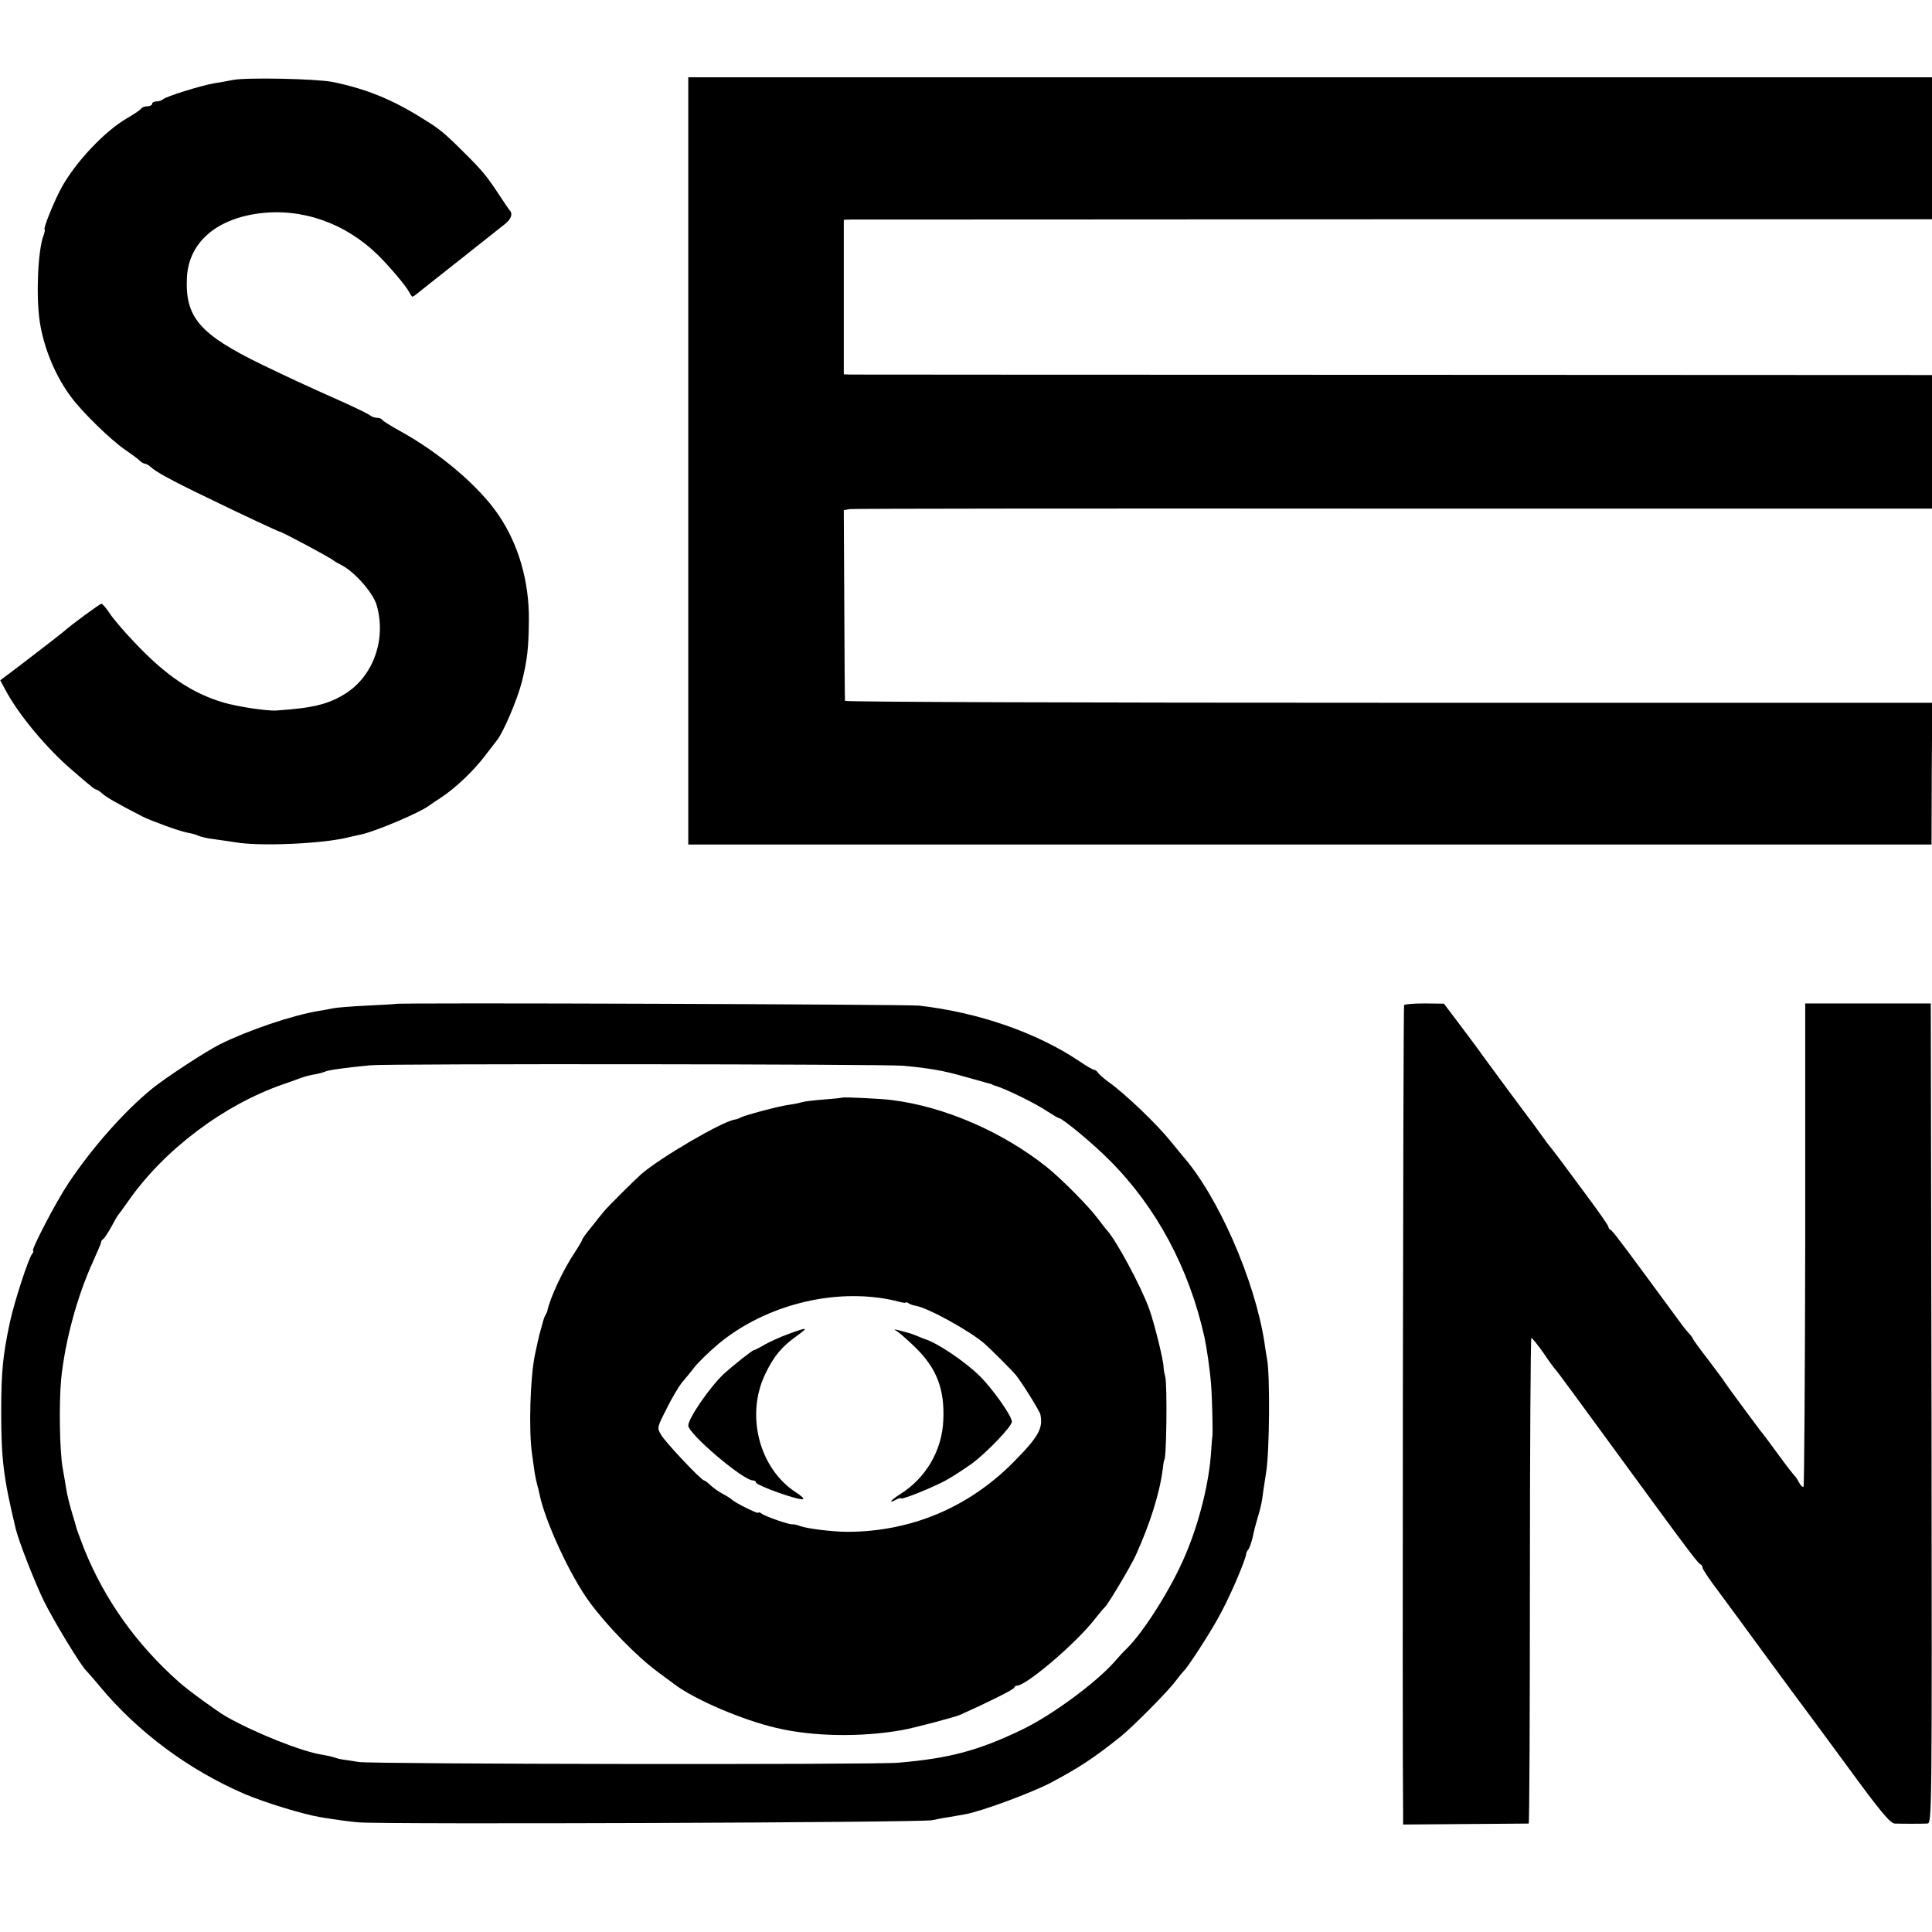
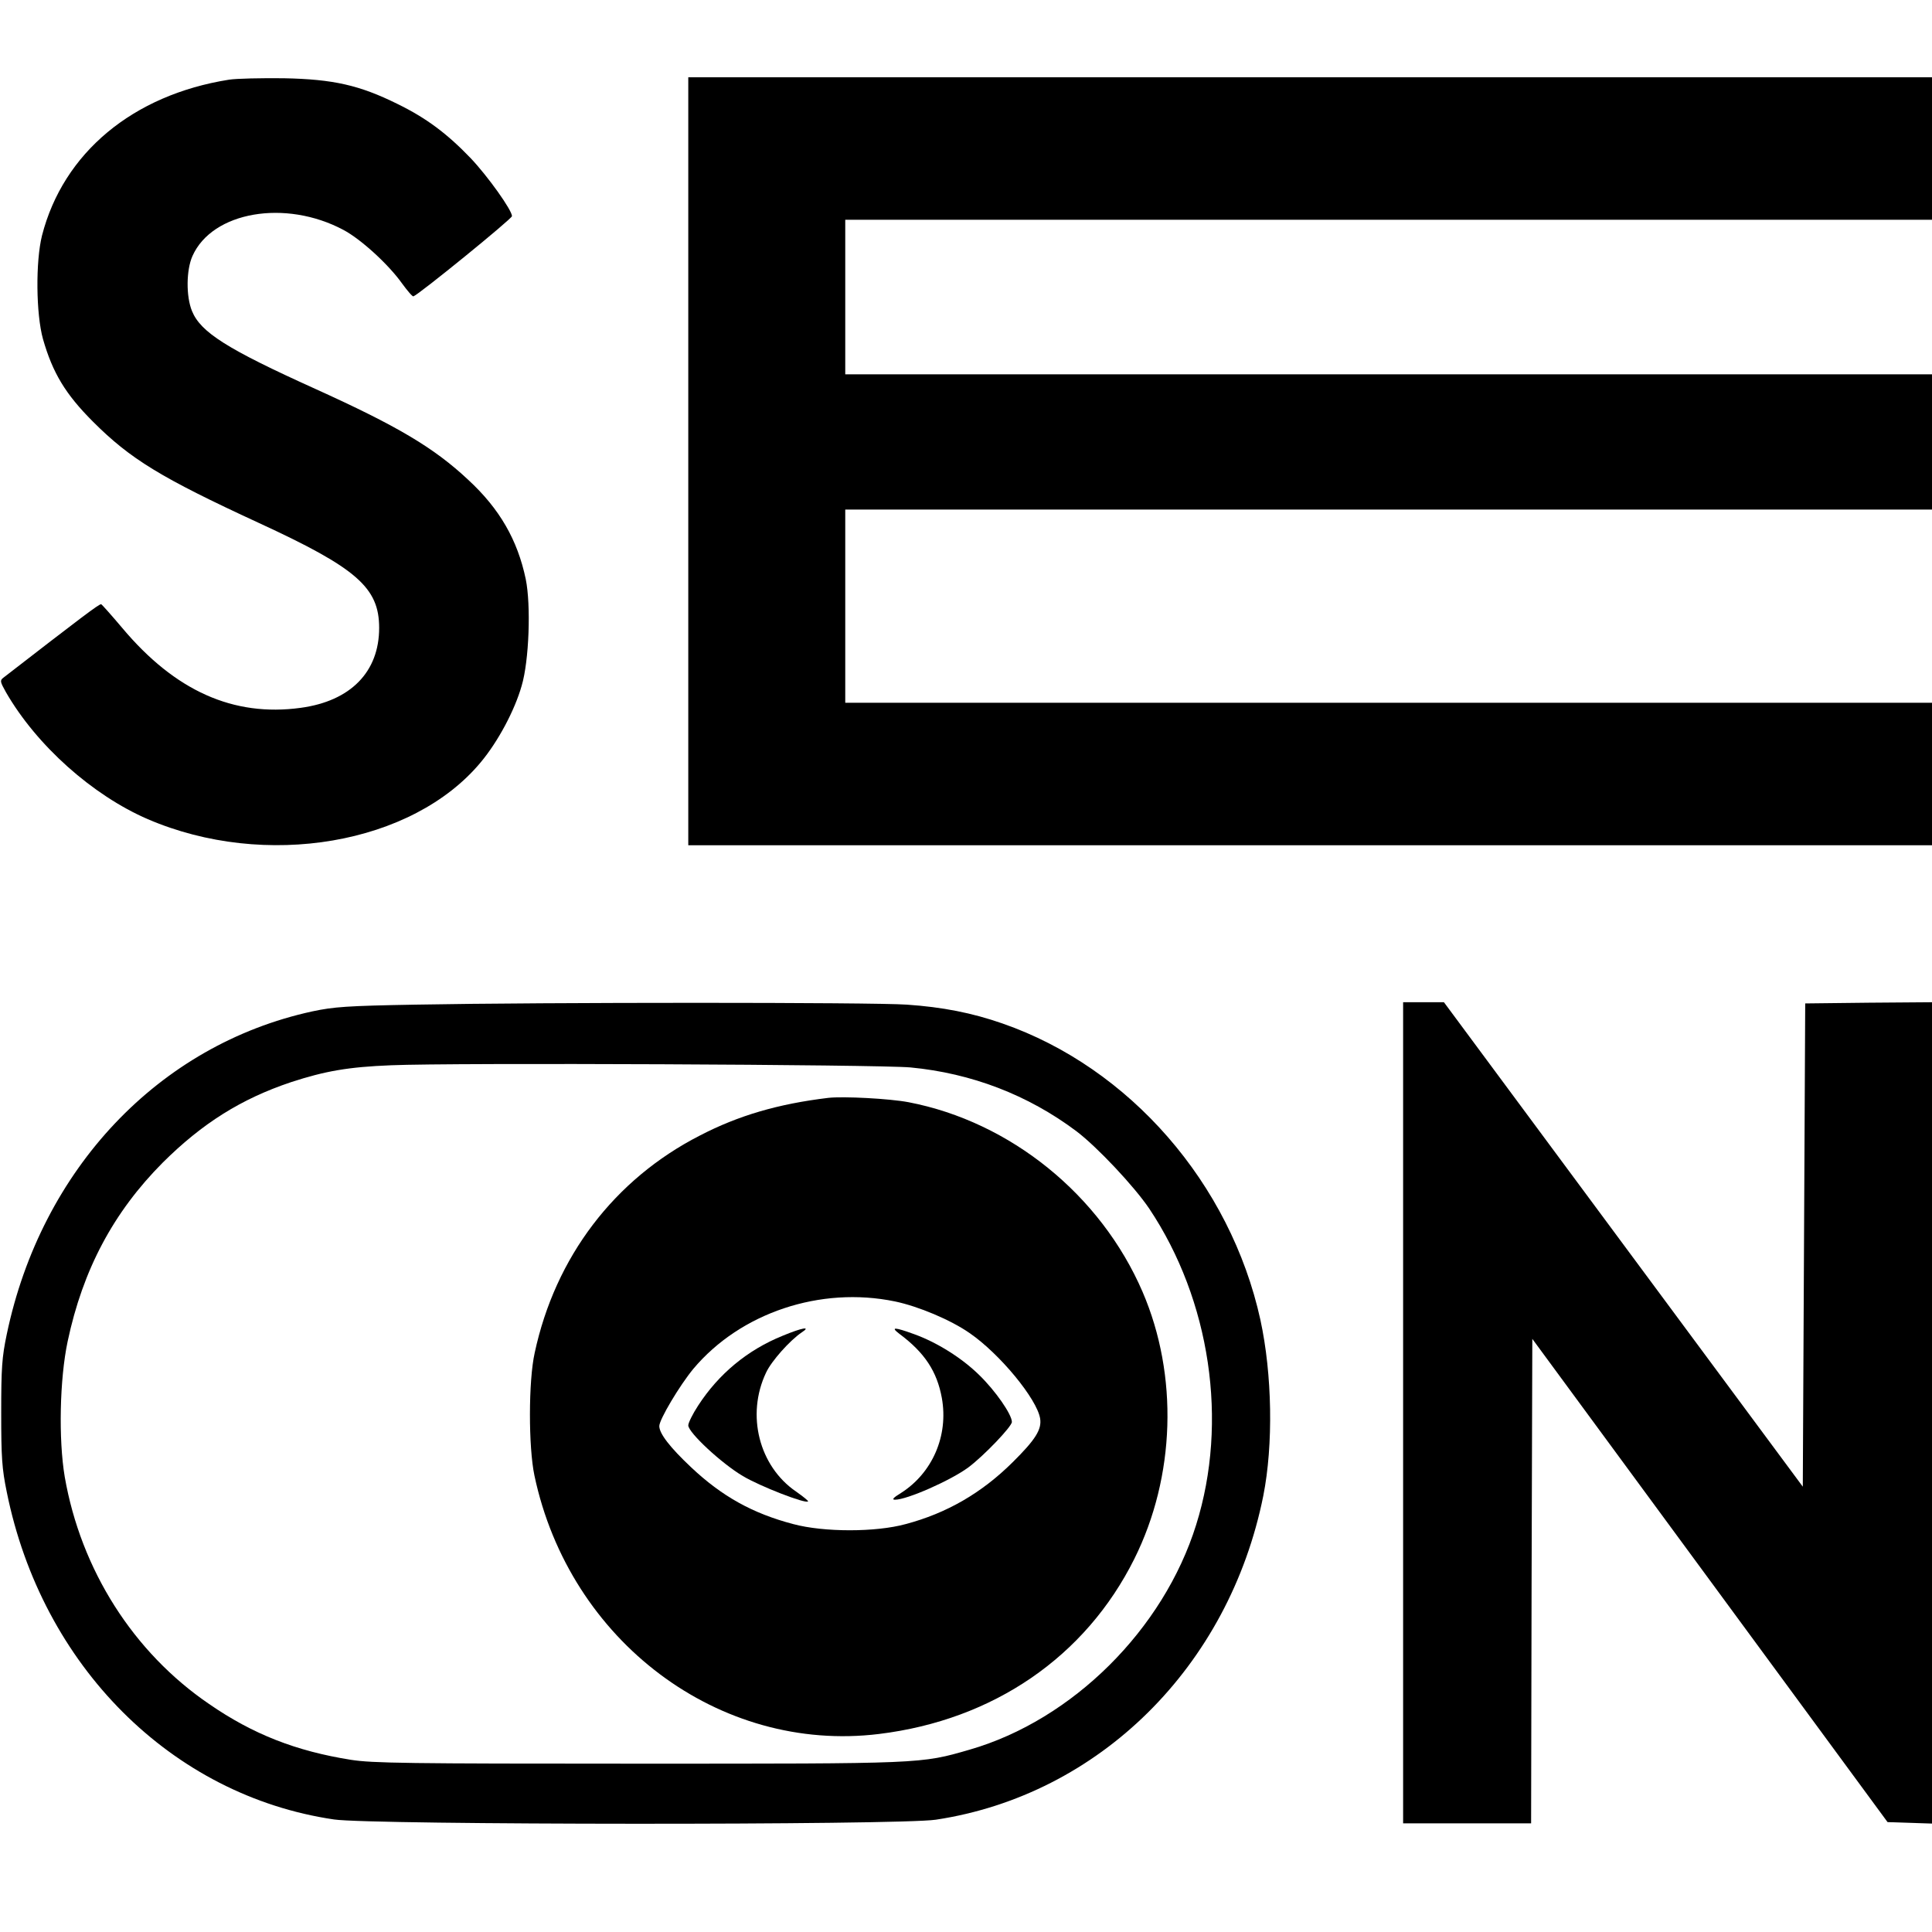
<svg xmlns="http://www.w3.org/2000/svg" version="1.0" width="800pt" height="800pt" viewBox="0 0 800 800" preserveAspectRatio="xMidYMid meet">
  <g transform="translate(0,800) scale(0.1,-0.1)" fill="#000000" stroke="none">
-     <path d="M965 7669 c-22 -4 -58 -11 -79 -14 -52 -9 -198 -54 -211 -66 -5 -5 -17 -9 -27 -9 -10 0 -18 -4 -18 -10 0 -5 -9 -10 -19 -10 -11 0 -22 -4 -26 -9 -3 -6 -29 -23 -58 -40 -94 -54 -216 -184 -274 -291 -31 -58 -76 -170 -68 -170 2 0 0 -12 -5 -26 -23 -59 -31 -247 -16 -352 16 -110 65 -230 132 -318 46 -62 163 -176 223 -217 25 -17 52 -37 59 -44 7 -7 17 -13 22 -13 5 0 15 -6 22 -12 22 -21 85 -56 233 -127 145 -71 298 -142 302 -142 7 1 214 -110 223 -119 3 -3 18 -12 34 -20 55 -28 132 -116 146 -167 40 -140 -14 -291 -128 -364 -71 -45 -136 -61 -287 -71 -38 -3 -162 16 -220 33 -131 39 -239 112 -369 250 -43 45 -90 100 -103 121 -14 21 -29 38 -33 38 -6 0 -124 -86 -156 -115 -13 -11 -71 -56 -186 -144 l-77 -58 21 -39 c55 -104 173 -245 279 -335 28 -24 60 -52 72 -61 11 -10 23 -18 27 -18 3 0 15 -8 26 -18 16 -14 59 -39 164 -93 33 -17 151 -60 182 -66 18 -3 40 -9 48 -13 8 -4 35 -11 60 -14 25 -3 68 -10 96 -14 102 -17 352 -6 459 19 22 5 50 12 62 14 62 14 241 90 278 118 5 4 29 20 52 35 58 38 132 108 181 172 23 30 46 60 50 65 27 34 84 168 103 242 23 92 28 143 29 258 1 158 -43 310 -124 430 -80 120 -245 260 -411 351 -38 21 -71 42 -73 46 -2 4 -11 8 -21 8 -9 0 -21 4 -27 9 -5 5 -54 29 -109 54 -184 82 -219 99 -340 157 -259 126 -319 196 -311 361 7 142 118 241 296 265 179 24 359 -39 495 -172 51 -51 113 -124 129 -153 5 -9 10 -17 12 -19 1 -2 10 3 21 12 10 8 90 72 178 141 88 70 173 137 188 149 25 21 31 42 17 56 -3 3 -22 31 -43 63 -50 76 -69 100 -147 177 -79 79 -100 96 -165 136 -131 83 -241 127 -380 155 -70 13 -352 19 -410 8z" />
-     <path d="M2850 6092 l0 -1589 2574 0 2574 0 1 293 2 294 -2251 0 c-1237 0 -2251 3 -2251 8 -1 4 -2 183 -3 399 l-2 391 26 4 c14 2 1027 3 2253 2 l2227 0 0 277 0 276 -2227 1 c-1226 0 -2239 1 -2253 1 l-26 1 0 320 0 320 31 1 c16 0 1030 0 2253 1 l2222 0 0 294 0 294 -2575 0 -2575 0 0 -1588z" />
-     <path d="M1637 3843 c-1 -1 -54 -4 -117 -7 -63 -3 -126 -8 -140 -11 -14 -3 -41 -8 -60 -11 -107 -17 -295 -81 -411 -139 -59 -30 -224 -138 -278 -182 -116 -94 -250 -246 -348 -393 -51 -76 -157 -280 -146 -280 3 0 1 -6 -4 -12 -16 -21 -73 -196 -92 -283 -29 -136 -36 -204 -36 -370 0 -196 9 -273 60 -485 12 -50 74 -210 115 -296 41 -84 158 -277 179 -294 3 -3 29 -32 56 -65 158 -189 367 -344 599 -444 86 -36 238 -83 315 -96 62 -10 119 -18 156 -21 108 -9 2335 -1 2375 9 14 3 43 9 65 12 22 4 53 9 69 12 66 11 274 88 355 130 119 63 181 104 290 191 51 41 196 187 228 230 15 20 31 39 34 42 14 11 104 149 143 220 46 81 116 244 117 270 1 3 4 10 9 15 4 6 11 26 16 45 10 45 8 38 23 90 8 25 15 56 17 70 2 14 9 66 17 115 14 85 16 400 4 465 -2 14 -8 45 -11 70 -40 260 -193 609 -341 776 -5 7 -26 31 -45 55 -59 74 -192 201 -260 249 -19 14 -39 31 -43 38 -4 6 -12 12 -16 12 -5 0 -33 16 -62 36 -176 118 -417 202 -664 230 -50 5 -2163 13 -2168 7z m2103 -256 c107 -10 166 -20 250 -44 47 -13 92 -26 100 -28 8 -2 16 -4 18 -5 1 -2 5 -3 10 -5 42 -11 170 -74 219 -107 23 -15 45 -28 48 -28 14 0 143 -107 210 -175 193 -193 328 -445 392 -730 10 -47 23 -135 28 -200 4 -49 8 -205 5 -215 -1 -3 -3 -30 -5 -60 -8 -129 -49 -294 -107 -430 -56 -133 -170 -315 -242 -386 -12 -11 -35 -36 -51 -55 -77 -87 -261 -223 -385 -282 -179 -86 -299 -118 -510 -136 -100 -9 -2176 -6 -2235 3 -22 4 -51 8 -65 10 -14 2 -32 7 -40 10 -8 3 -28 7 -45 10 -83 12 -281 91 -400 159 -36 21 -159 110 -194 142 -177 157 -308 342 -392 550 -17 44 -32 84 -33 90 -1 5 -10 35 -19 65 -9 30 -19 71 -22 90 -3 19 -10 61 -16 94 -12 70 -15 263 -6 363 16 159 66 345 133 491 18 40 33 75 33 79 -1 3 3 9 8 12 5 3 20 26 34 51 13 25 26 47 29 50 3 3 21 28 40 55 148 213 396 400 642 485 35 12 70 25 78 28 19 6 28 9 62 15 15 3 31 8 35 10 10 6 92 17 188 26 78 7 2118 5 2205 -2z" />
-     <path d="M3488 3455 c-2 -1 -37 -5 -78 -8 -41 -3 -82 -8 -90 -11 -8 -3 -33 -8 -55 -11 -44 -6 -184 -44 -200 -53 -5 -4 -16 -7 -23 -8 -52 -8 -306 -156 -387 -226 -27 -24 -140 -136 -155 -155 -8 -10 -32 -39 -52 -65 -21 -25 -38 -49 -38 -53 0 -3 -13 -25 -28 -48 -49 -72 -106 -194 -116 -247 -1 -3 -4 -9 -7 -15 -4 -5 -10 -23 -14 -40 -5 -16 -9 -34 -11 -40 -3 -10 -10 -42 -19 -85 -20 -96 -26 -315 -12 -410 3 -25 9 -60 11 -79 3 -18 8 -41 11 -51 3 -10 7 -27 9 -37 22 -110 127 -339 208 -448 72 -98 195 -224 279 -286 30 -22 61 -45 70 -52 84 -64 282 -149 424 -182 151 -36 351 -39 520 -9 46 8 217 53 240 63 114 51 225 106 225 113 0 4 5 8 11 8 38 0 239 171 317 269 20 25 41 51 47 56 14 13 107 169 128 215 61 135 100 261 112 360 2 19 5 35 6 35 9 0 13 308 4 345 -4 14 -7 32 -7 40 0 27 -38 180 -59 239 -35 97 -141 293 -179 331 -3 3 -18 23 -34 44 -39 52 -149 163 -211 213 -183 146 -424 251 -643 278 -45 6 -200 13 -204 10z m153 -829 c24 -3 59 -10 77 -15 17 -5 32 -7 32 -5 0 3 6 2 13 -3 6 -4 20 -9 29 -10 50 -8 226 -105 286 -158 27 -24 112 -109 127 -127 27 -33 99 -149 103 -165 12 -58 -8 -93 -113 -199 -186 -187 -423 -286 -685 -287 -60 0 -168 13 -197 24 -13 5 -27 8 -31 7 -10 -3 -115 33 -129 45 -7 5 -13 6 -13 3 0 -7 -101 44 -110 55 -3 3 -18 13 -35 22 -16 8 -40 25 -52 36 -12 12 -25 21 -28 21 -11 0 -160 158 -177 188 -18 30 -18 30 22 108 21 44 50 91 62 107 13 15 37 44 53 65 17 22 63 66 102 99 179 147 434 220 664 189z" />
-     <path d="M3264 2476 c-33 -12 -77 -32 -98 -44 -20 -12 -40 -22 -43 -22 -7 0 -86 -63 -126 -99 -58 -55 -147 -184 -147 -214 0 -34 227 -227 267 -227 7 0 13 -3 13 -8 0 -13 186 -79 196 -69 3 3 -10 14 -28 26 -154 98 -212 321 -129 492 35 73 67 112 130 157 51 37 47 38 -35 8z" />
-     <path d="M3715 2487 c11 -7 45 -37 77 -68 87 -86 120 -172 114 -300 -5 -124 -71 -238 -177 -305 -40 -25 -54 -43 -19 -24 11 6 20 8 20 6 0 -9 134 45 190 76 30 17 77 48 105 68 63 47 165 154 165 173 0 24 -81 138 -135 191 -62 60 -173 135 -225 151 -3 1 -16 6 -30 12 -14 6 -28 11 -32 12 -4 1 -22 6 -40 11 -28 7 -30 7 -13 -3z" />
-     <path d="M5814 3838 c-4 -6 -8 -3066 -4 -3353 l0 -40 257 2 c142 1 260 2 263 2 3 1 5 453 5 1006 0 553 3 1005 6 1005 3 0 26 -28 50 -62 23 -35 46 -65 49 -68 5 -4 77 -102 403 -548 156 -213 189 -256 199 -260 4 -2 8 -8 8 -14 0 -6 31 -52 69 -102 37 -50 127 -172 199 -271 73 -99 136 -185 141 -191 5 -6 88 -119 186 -252 143 -196 182 -242 201 -243 31 -1 108 -1 134 0 20 1 20 6 18 1699 l-3 1697 -260 0 -260 0 0 -997 c-1 -549 -4 -1000 -7 -1004 -4 -3 -12 5 -19 18 -6 12 -15 25 -19 28 -3 3 -33 41 -65 85 -32 44 -62 84 -67 90 -5 5 -33 44 -64 85 -30 41 -60 82 -67 91 -6 8 -16 23 -22 31 -5 9 -38 53 -72 98 -35 45 -63 84 -63 86 0 3 -6 11 -12 18 -7 7 -21 24 -31 37 -29 40 -216 293 -224 304 -5 6 -21 28 -38 50 -16 22 -33 42 -37 43 -4 2 -8 8 -8 12 0 5 -35 55 -77 112 -42 57 -95 128 -117 158 -23 30 -43 57 -46 60 -3 3 -23 29 -44 59 -21 30 -43 59 -48 65 -8 10 -156 210 -193 261 -7 11 -46 63 -85 115 l-71 94 -80 1 c-44 0 -83 -3 -85 -7z" />
+     <path d="M948 7670 c-398 -63 -686 -303 -774 -645 -27 -108 -25 -325 4 -429 40 -140 93 -228 207 -342 155 -155 281 -232 686 -419 406 -187 499 -268 499 -435 0 -182 -118 -303 -325 -331 -279 -38 -520 70 -739 331 -44 52 -83 96 -87 98 -7 3 -88 -59 -406 -305 -14 -11 -12 -17 12 -60 127 -220 358 -426 587 -525 486 -209 1096 -105 1379 236 71 85 140 214 169 316 31 104 39 334 17 442 -34 162 -108 291 -238 411 -143 134 -294 223 -634 377 -365 165 -474 234 -510 322 -25 61 -24 170 2 228 82 184 385 236 625 108 72 -38 187 -143 243 -222 22 -30 43 -55 47 -53 22 7 408 321 408 332 0 25 -100 165 -171 240 -97 101 -183 166 -304 225 -156 77 -264 102 -470 106 -93 1 -196 -1 -227 -6z" />
+     <path d="M2850 6090 l0 -1590 2575 0 2575 0 0 295 0 295 -2250 0 -2250 0 0 400 0 400 2250 0 2250 0 0 280 0 280 -2250 0 -2250 0 0 320 0 320 2250 0 2250 0 0 295 0 295 -2575 0 -2575 0 0 -1590z" />
+     <path d="M1720 3840 c-283 -5 -338 -9 -427 -28 -635 -138 -1122 -653 -1265 -1337 -20 -95 -23 -140 -23 -325 0 -184 3 -231 23 -328 145 -719 682 -1257 1355 -1356 154 -23 2340 -24 2492 -1 676 102 1214 634 1356 1341 42 212 37 503 -12 729 -124 564 -541 1044 -1068 1227 -126 44 -249 68 -396 78 -140 10 -1502 10 -2035 0z m2050 -260 c253 -24 487 -114 687 -264 86 -65 240 -229 302 -321 253 -379 328 -882 194 -1309 -135 -433 -512 -808 -938 -931 -204 -59 -191 -58 -1375 -58 -957 0 -1097 2 -1187 16 -227 36 -406 106 -587 231 -314 214 -531 556 -598 941 -26 155 -21 404 12 560 63 298 190 536 394 741 164 163 325 264 531 333 141 46 237 63 415 70 257 11 2018 3 2150 -9z" />
+     <path d="M3430 3454 c-208 -25 -372 -73 -532 -156 -354 -181 -599 -503 -684 -900 -26 -116 -26 -390 -1 -508 145 -686 765 -1151 1427 -1070 474 58 855 320 1057 725 170 341 183 760 34 1106 -173 401 -547 704 -969 785 -79 15 -270 25 -332 18z m276 -843 c96 -20 230 -76 309 -131 125 -86 279 -273 292 -354 7 -45 -19 -87 -114 -181 -128 -127 -273 -211 -443 -256 -124 -34 -338 -34 -465 0 -168 44 -296 115 -424 236 -87 82 -131 139 -131 170 0 27 84 168 141 237 195 232 526 343 835 279z" />
+     <path d="M3241 2469 c-146 -59 -265 -158 -350 -289 -23 -35 -41 -72 -41 -82 0 -30 138 -158 226 -210 70 -42 260 -116 270 -105 2 2 -20 20 -50 41 -153 105 -207 317 -124 492 22 48 99 134 148 167 40 26 3 20 -79 -14z" />
+     <path d="M3724 2477 c105 -78 156 -156 176 -266 28 -156 -39 -310 -169 -393 -33 -20 -39 -28 -25 -28 50 0 231 80 304 134 63 47 180 169 180 188 0 31 -68 129 -135 194 -72 71 -176 136 -271 170 -80 29 -98 30 -60 1z" />
+     <path d="M5810 2150 l0 -1700 265 0 265 0 2 1003 3 1003 736 -1001 735 -1000 92 -3 92 -3 0 1701 0 1700 -262 -2 -263 -3 -5 -1001 -5 -1000 -743 1003 -743 1003 -85 0 -84 0 0 -1700z" />
  </g>
</svg>
